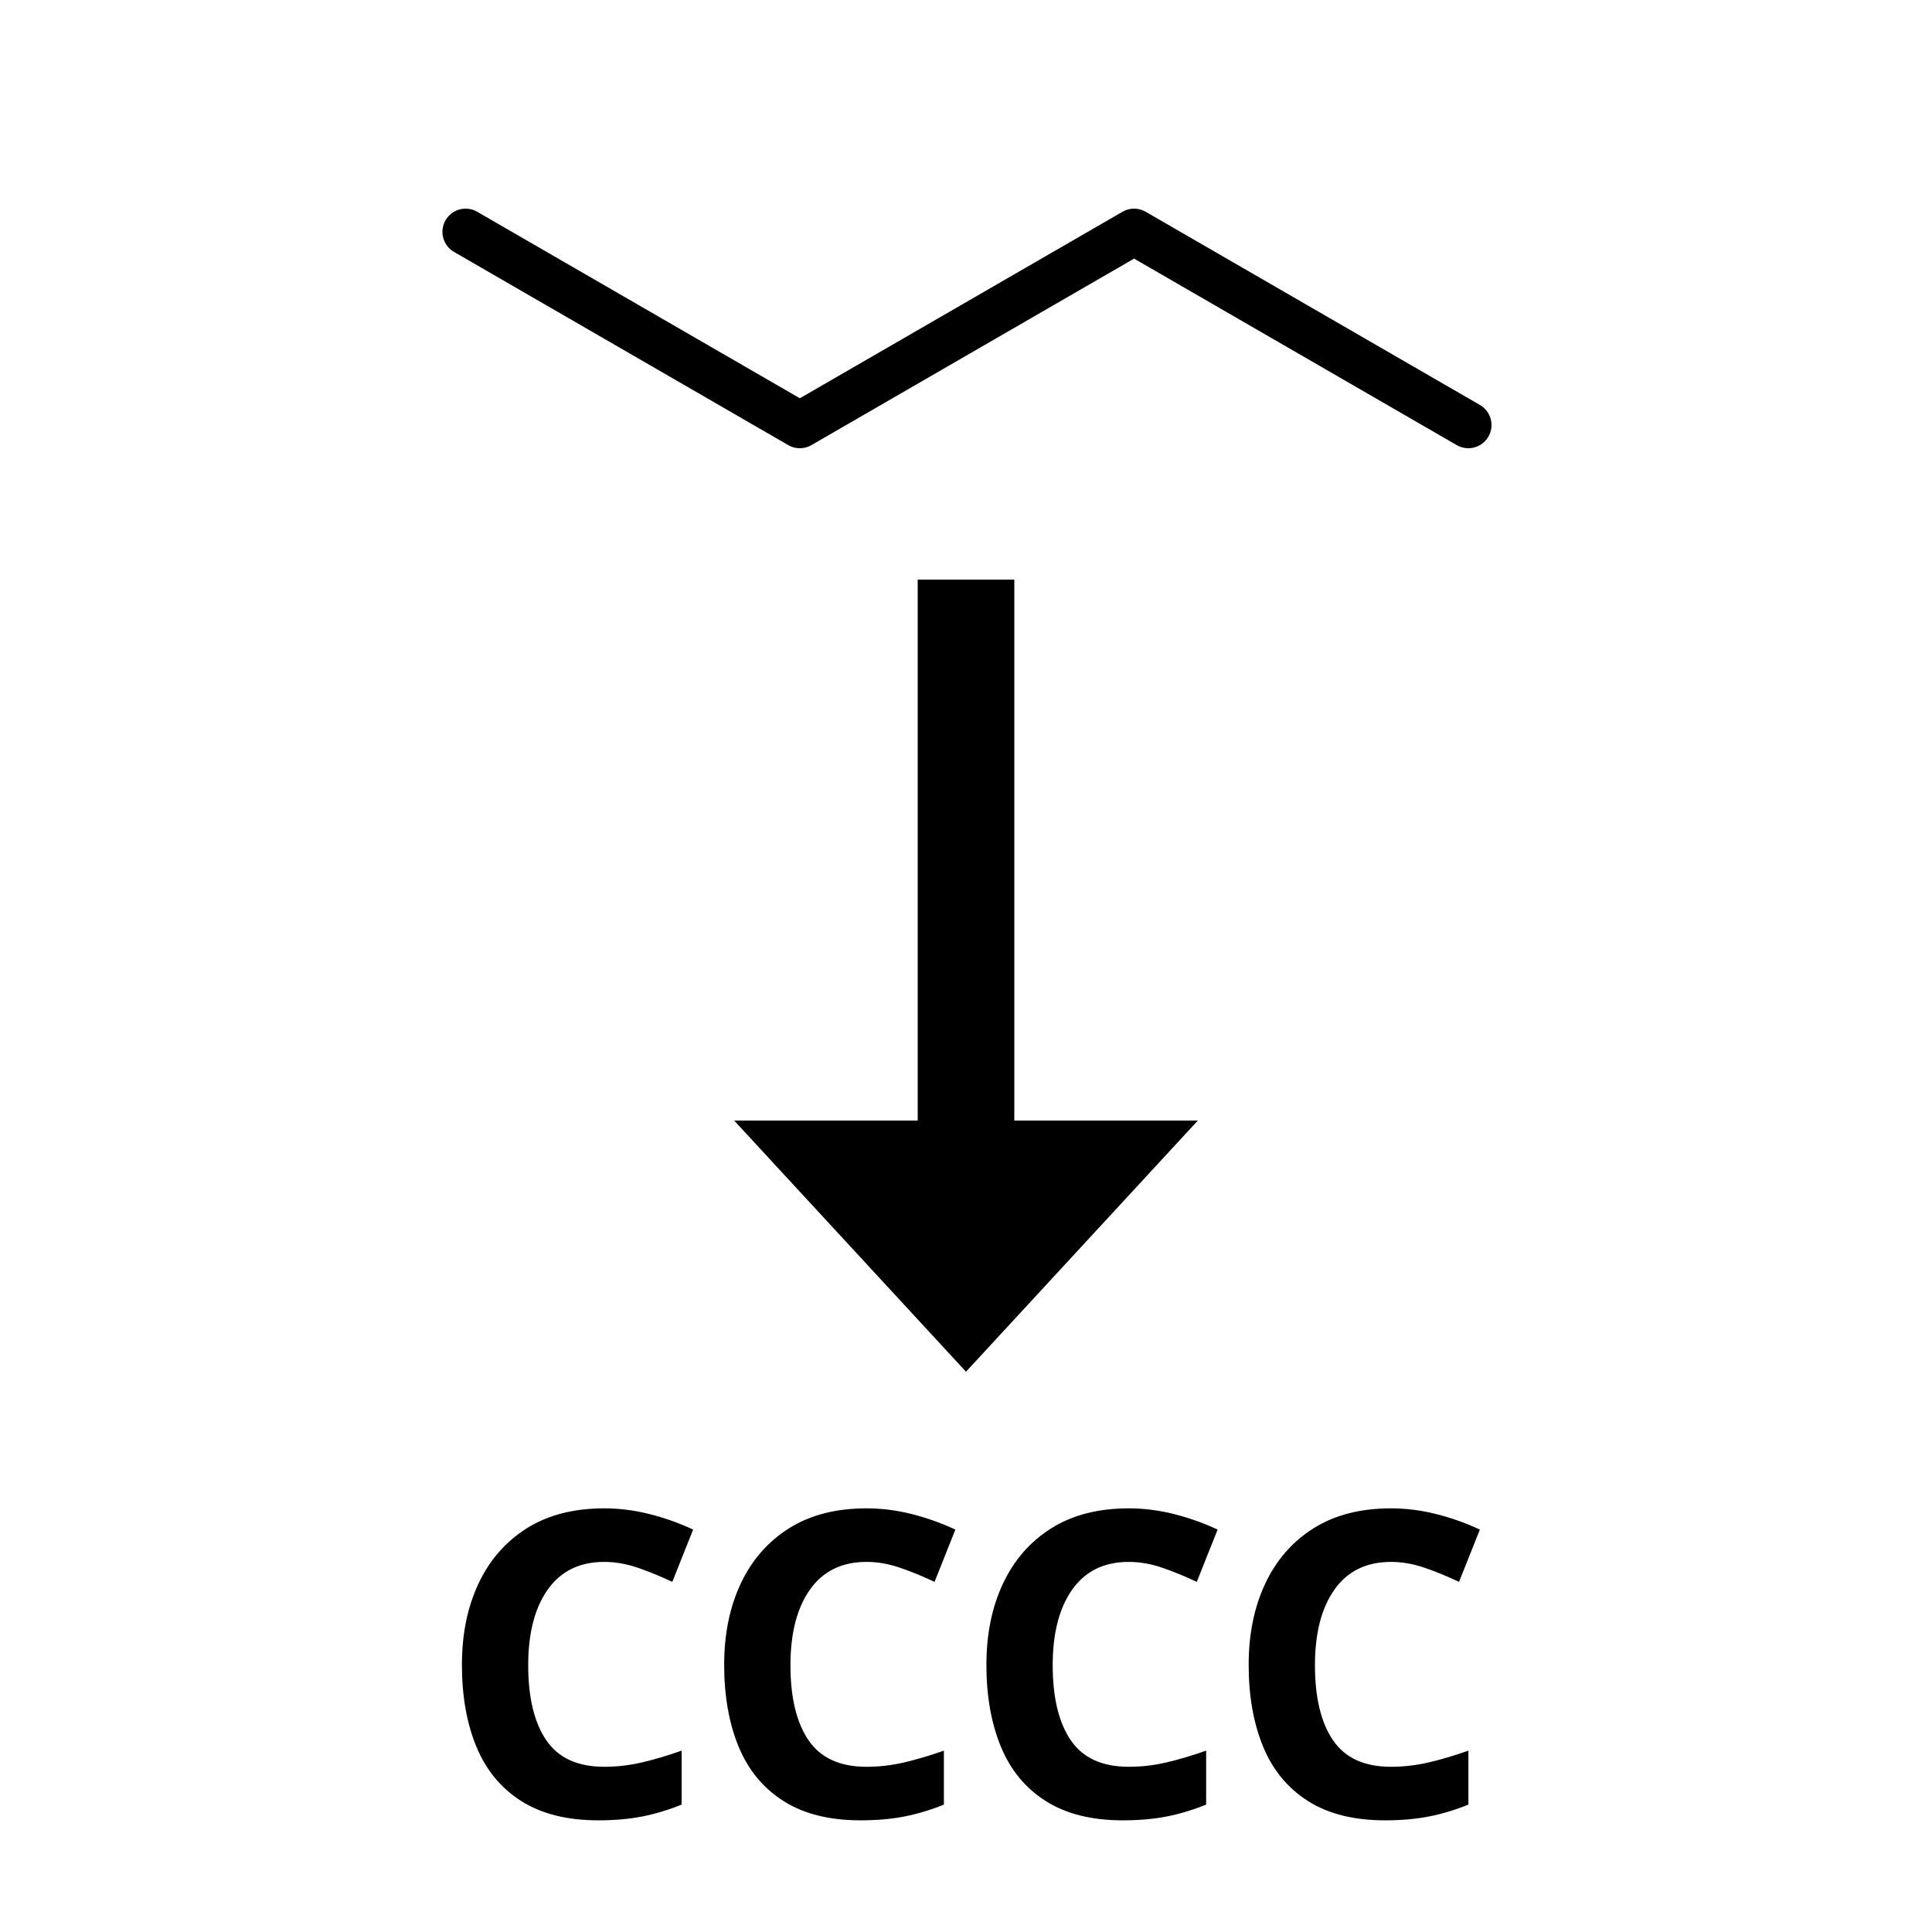
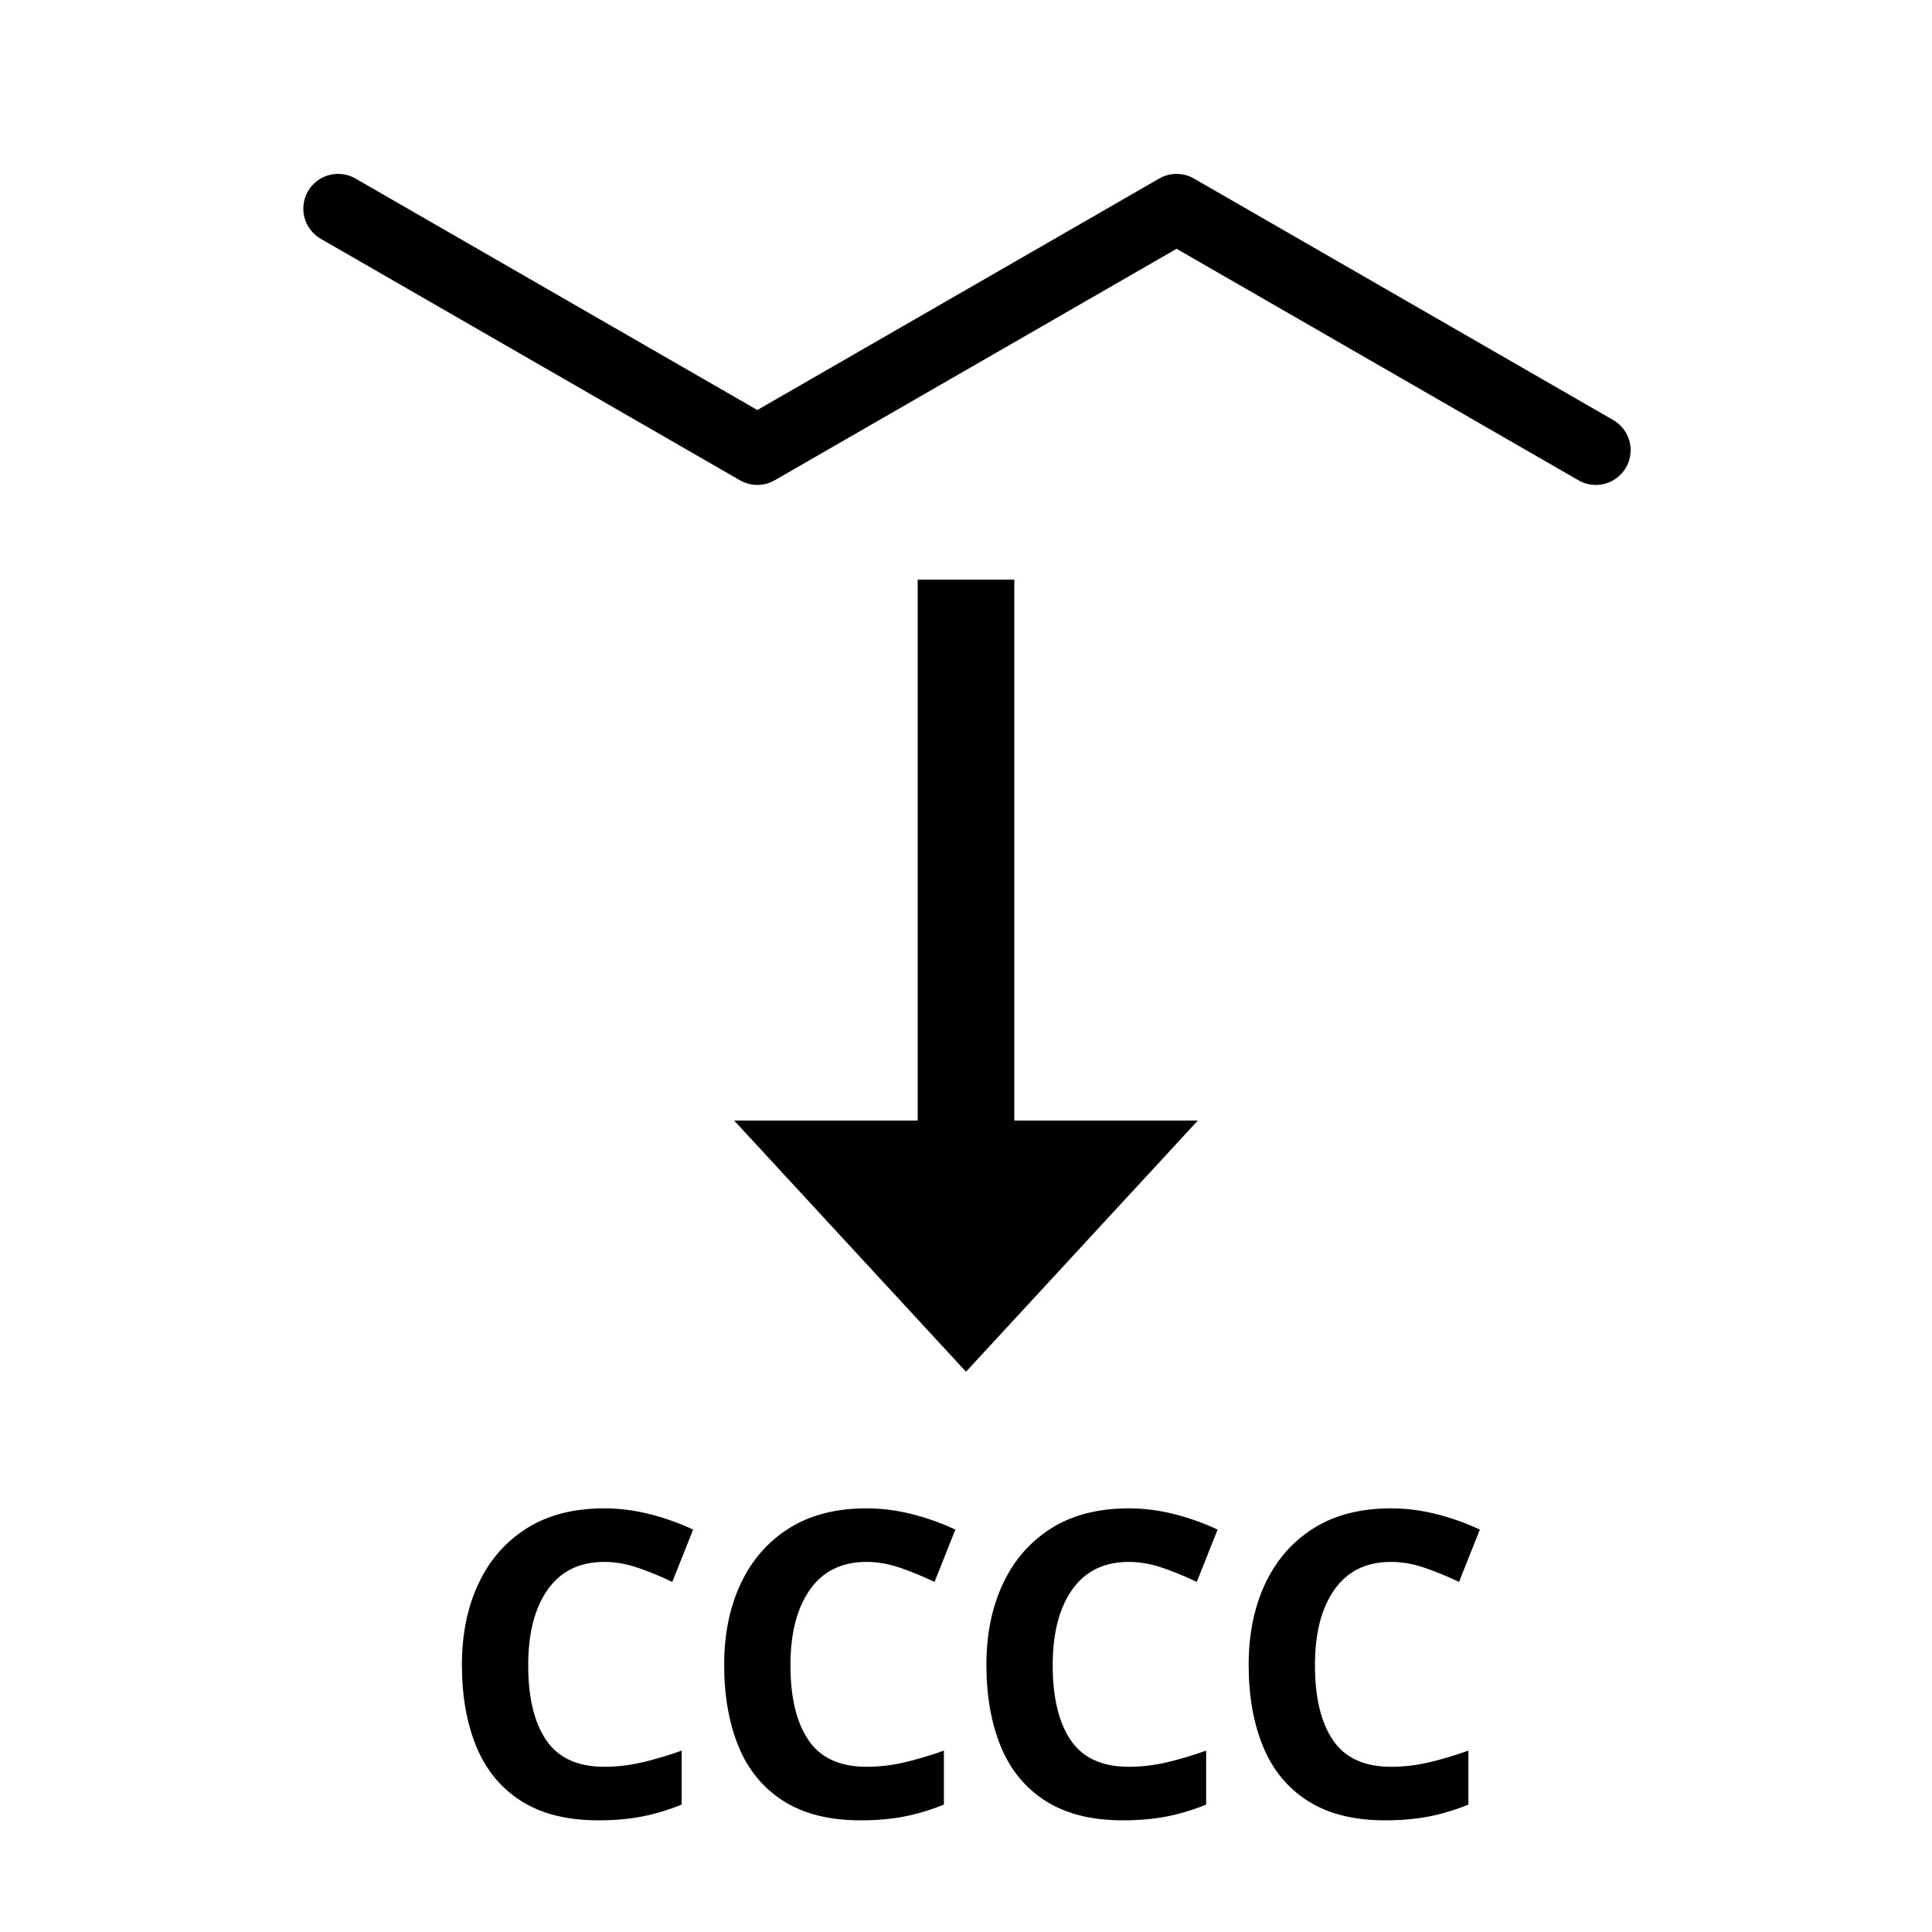
<svg xmlns="http://www.w3.org/2000/svg" stroke="currentColor" fill="currentColor" width="1000" height="1000" viewBox="0 0 1000 1000">
-   <path fill="none" stroke-linecap="round" stroke-linejoin="round" stroke-miterlimit="22.926" stroke-width="24" d="M 241,120 L 414,220 L 587,120 L 760,220" />
+   <path fill="none" stroke-linecap="round" stroke-linejoin="round" stroke-miterlimit="22.926" stroke-width="36" d="M 175,108 L 392,233 L 609,108 L 826,233" />
  <path d="M 475,300 L 475,580 L 380,580 L 500,710 L 620,580 L 525,580 L 525,300 Z" stroke="none" />
  <text x="500" y="940" text-anchor="middle" font-family="sans-serif" font-weight="bold" font-size="220" stroke="none">CCCC</text>
</svg>
